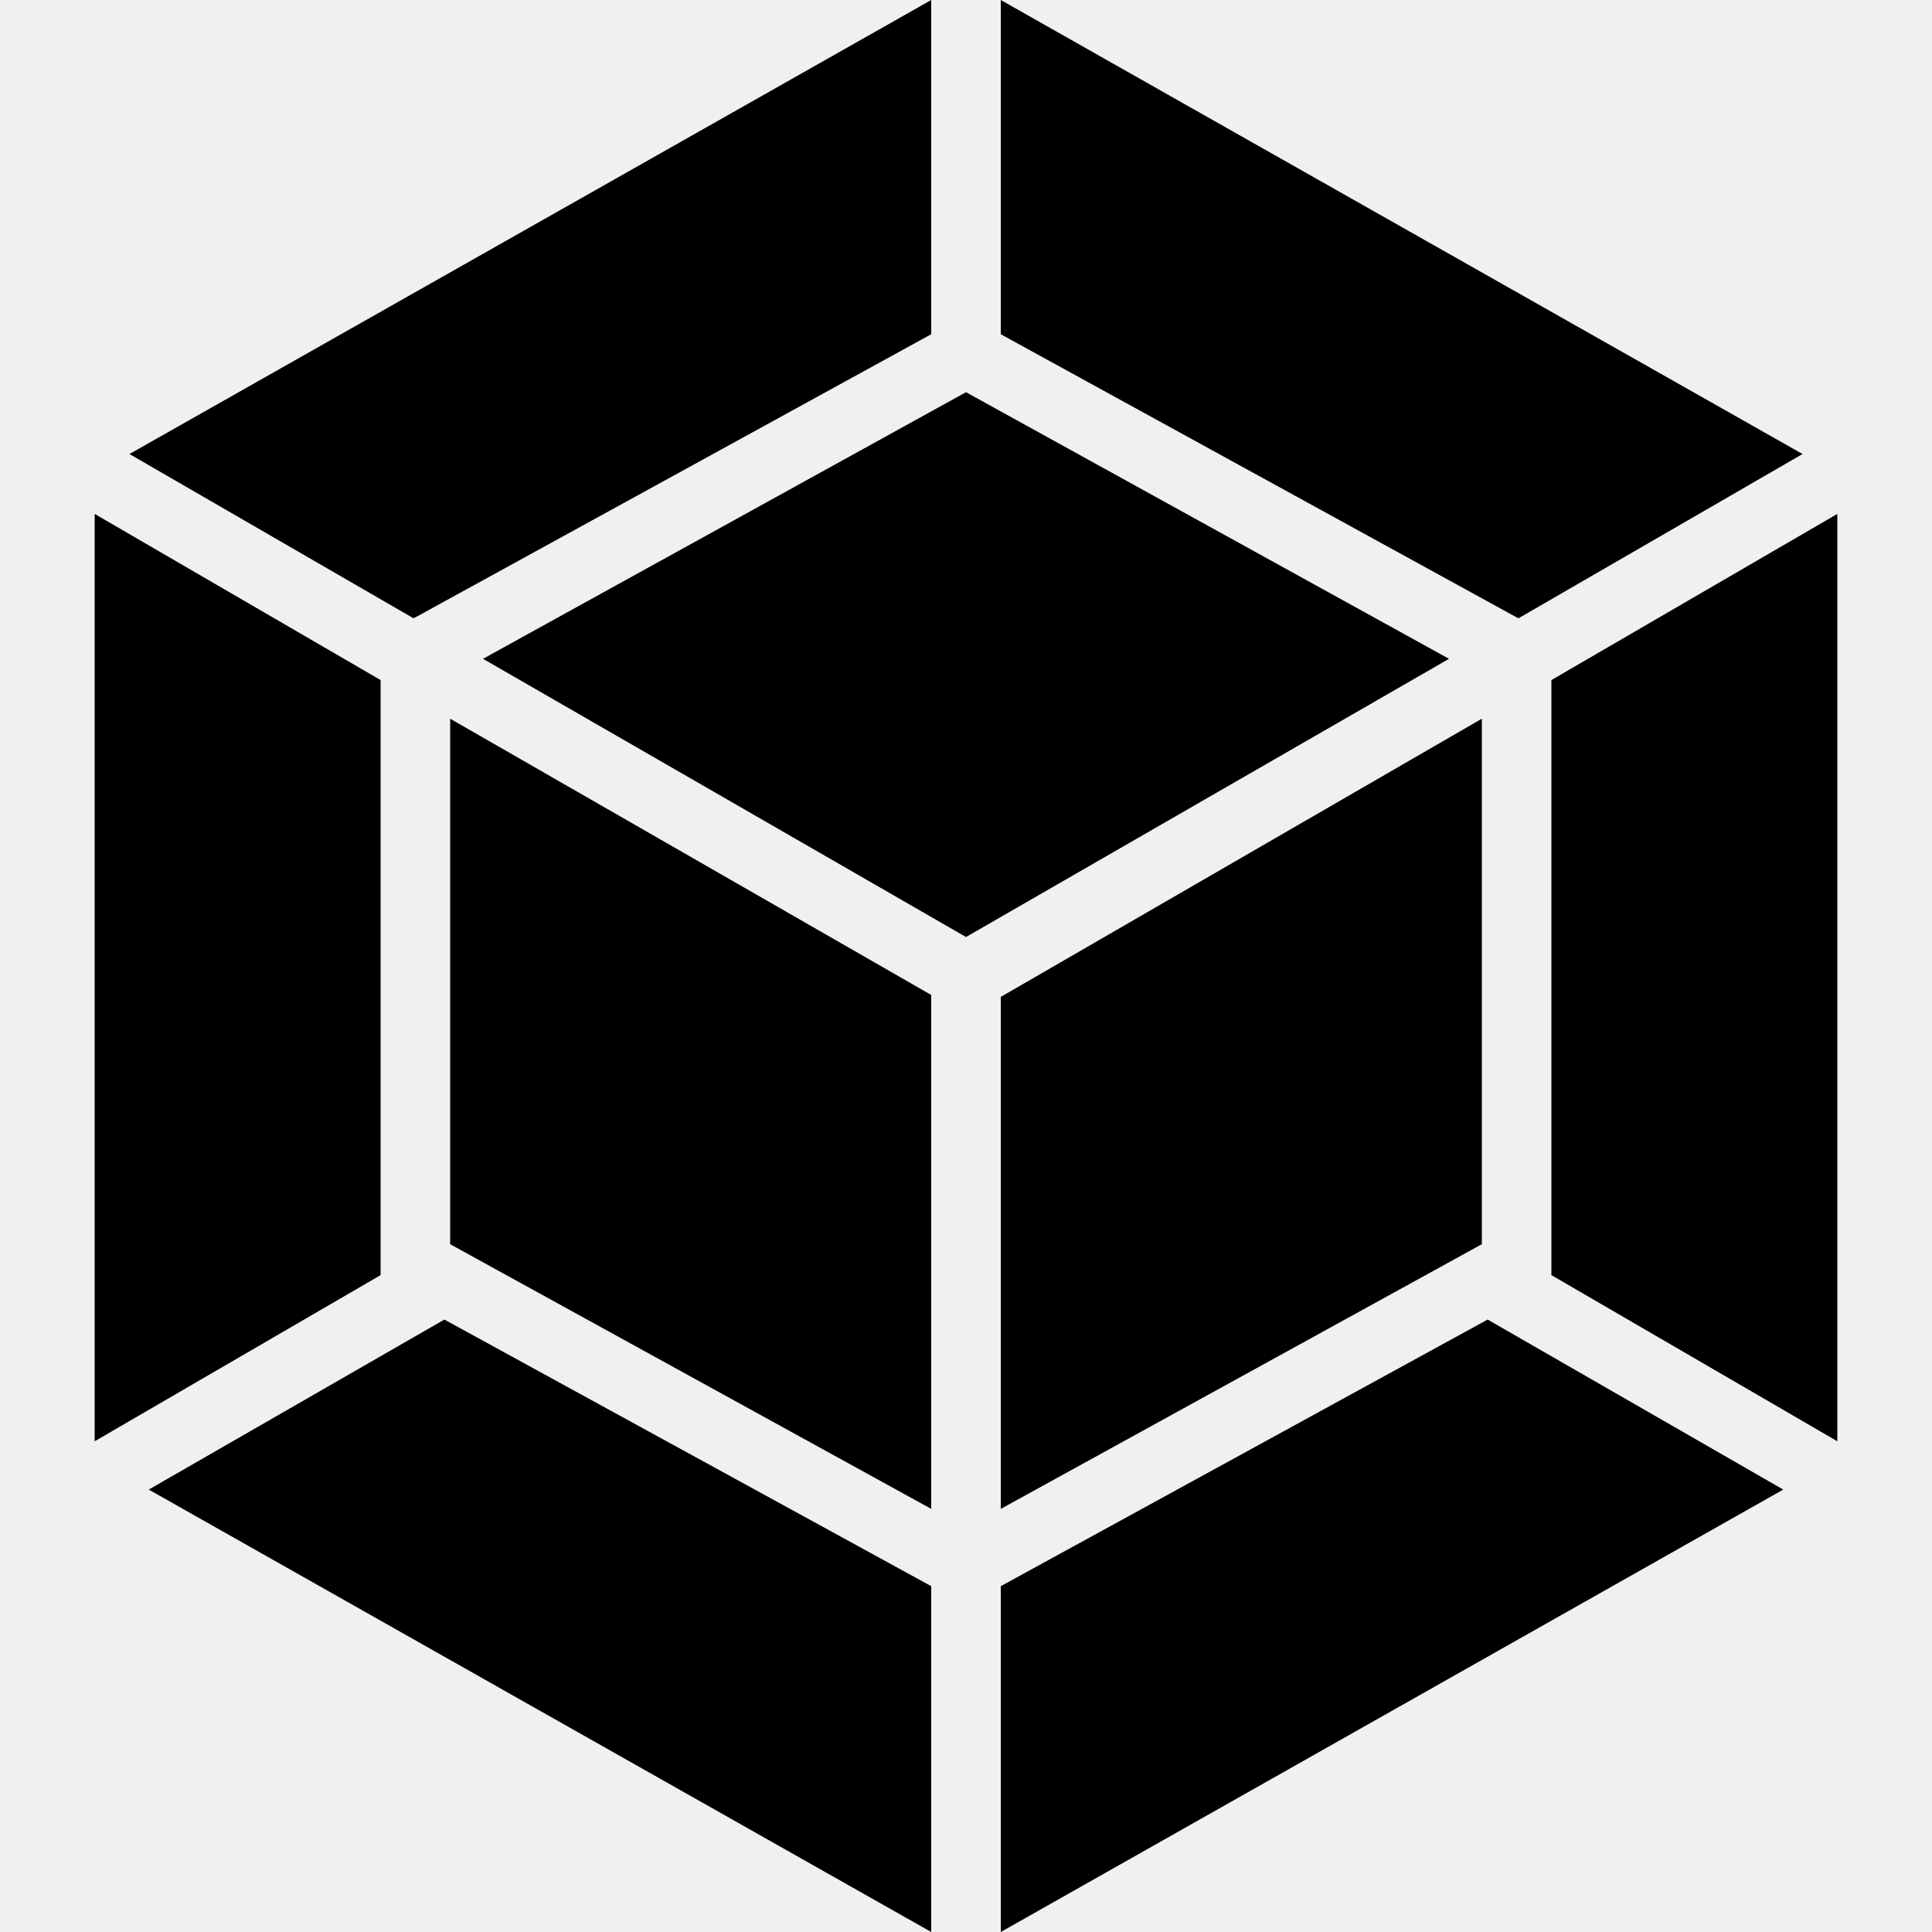
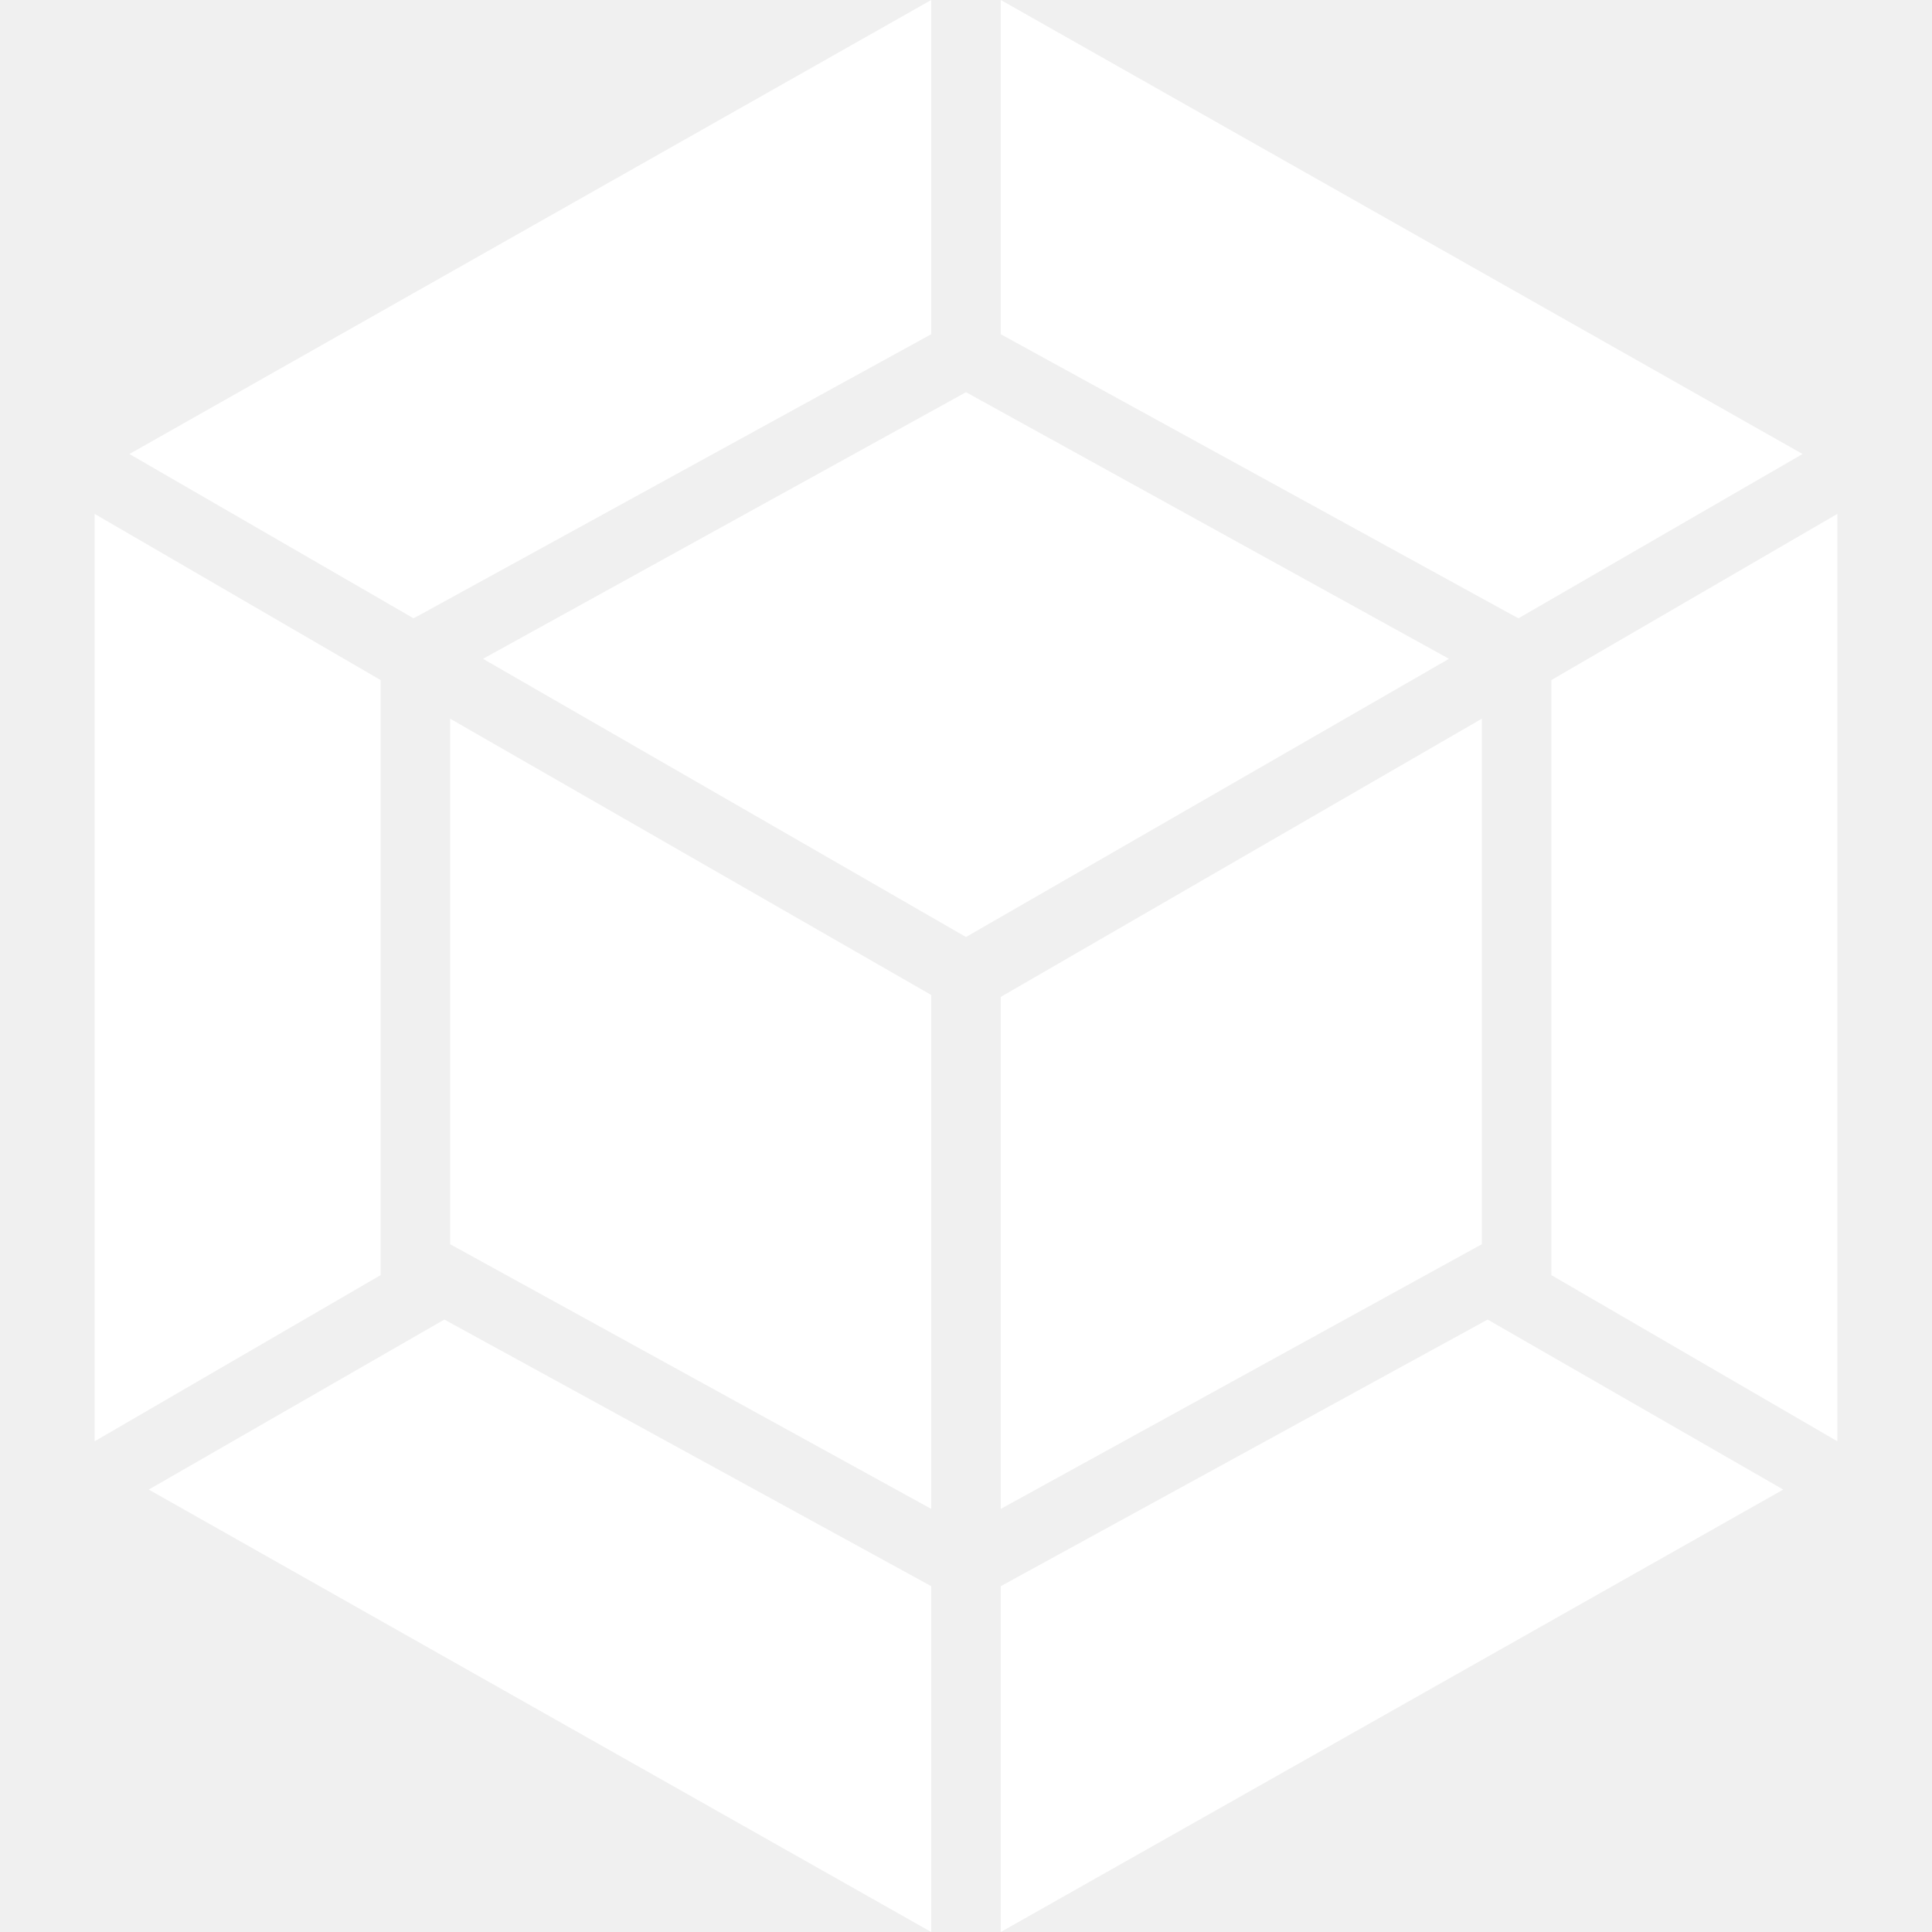
<svg xmlns="http://www.w3.org/2000/svg" version="1.1" id="Capa_1" x="0px" y="0px" viewBox="0 0 100 100" style="enable-background:new 0 0 100 100;" xml:space="preserve">
+   <style type="text/css">
+ 	path { fill: #FFF; color: #FFF; }
+ </style>
  <g>
    <path d="M92.3,77.1L51.8,100V82.1L77,68.3L92.3,77.1z M95.1,74.6V26.6l-14.8,8.6V66L95.1,74.6L95.1,74.6z M7.7,77.1L48.2,100V82.1   L23,68.3L7.7,77.1z M4.9,74.6V26.6l14.8,8.6V66L4.9,74.6z M6.7,23.5L48.2,0v17.3L21.6,31.9L21.4,32L6.7,23.5z M93.3,23.5L51.8,0   v17.3l26.6,14.6l0.2,0.1L93.3,23.5L93.3,23.5z" />
    <path d="M48.2,78.1L23.3,64.4V37.2l24.9,14.3V78.1z M51.8,78.1l24.9-13.7V37.2L51.8,51.6V78.1z M25,34.1l25-13.8l25,13.8L50,48.5   L25,34.1z" />
  </g>
</svg>
